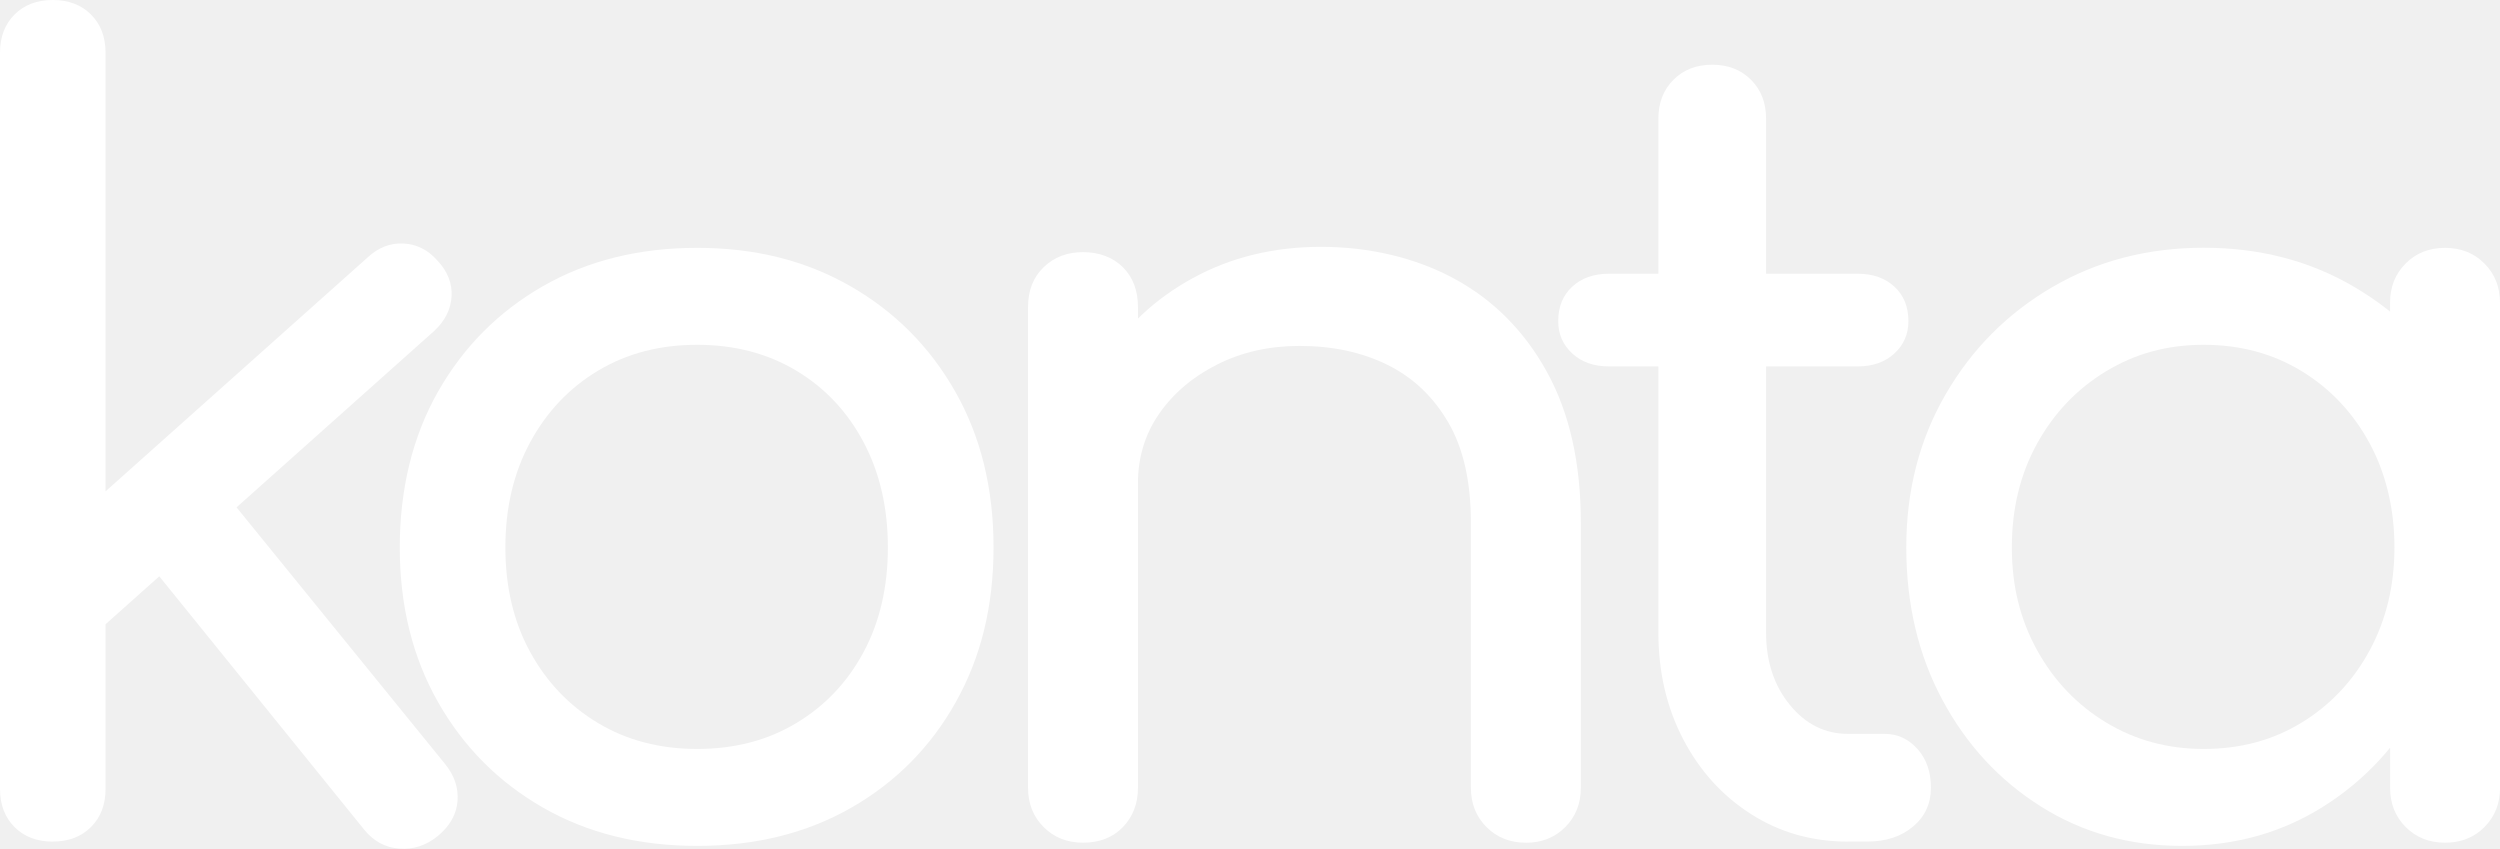
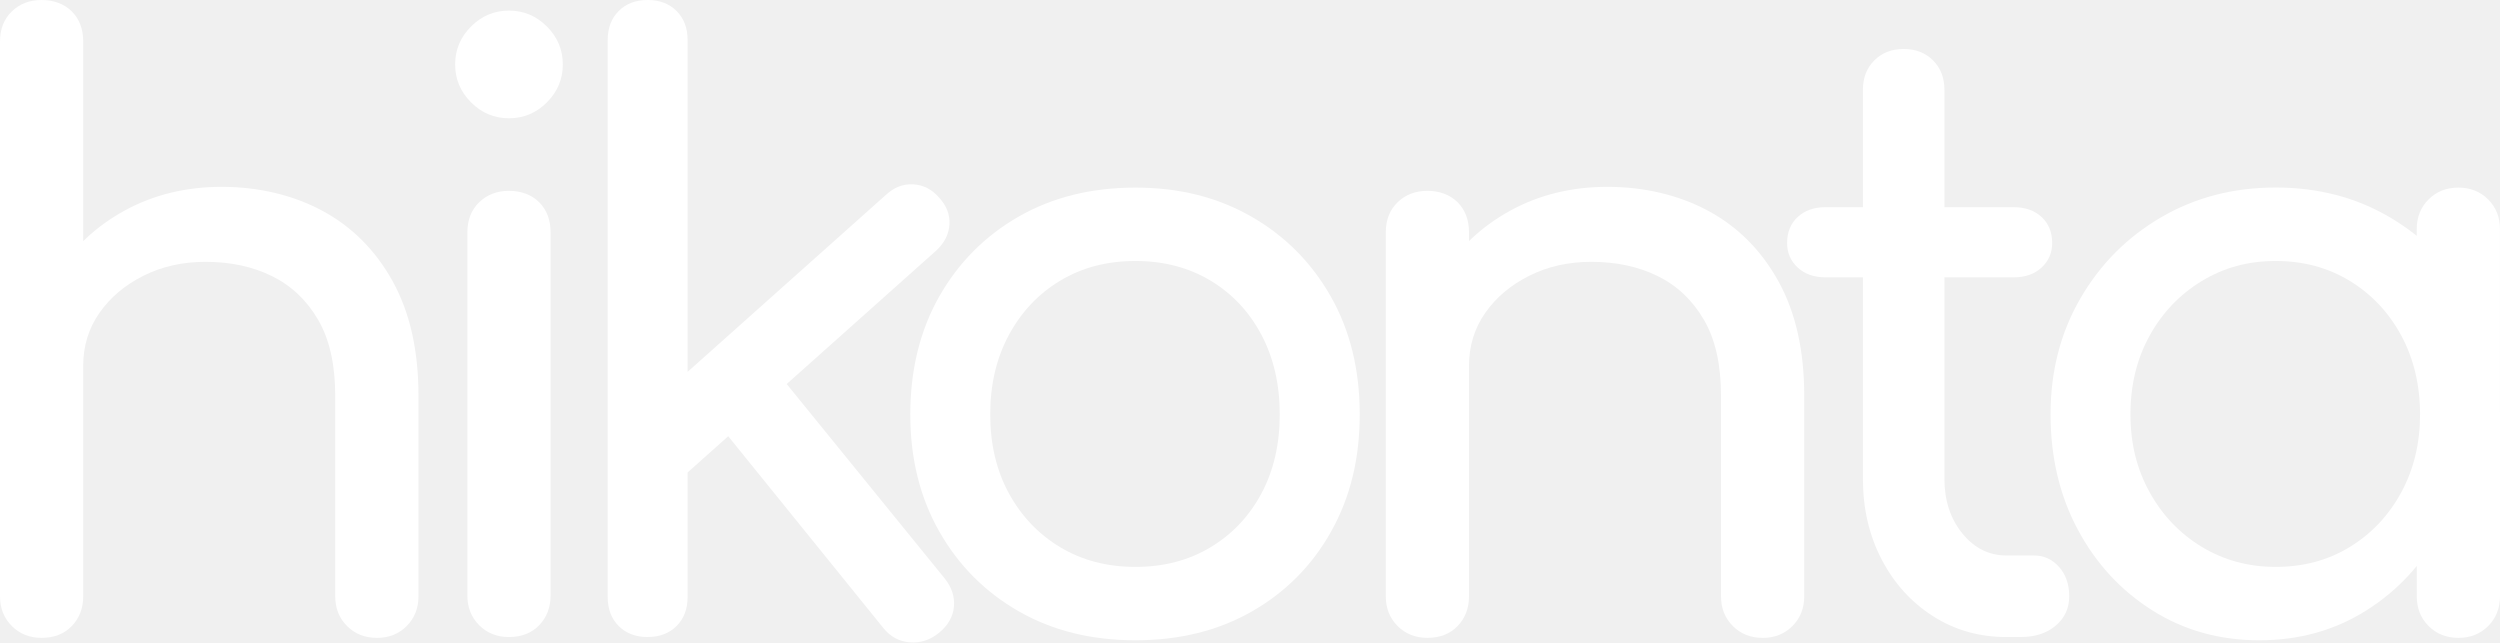
- <svg xmlns="http://www.w3.org/2000/svg" id="Capa_2" data-name="Capa 2" viewBox="0 0 467.52 158.73">
+ <svg xmlns="http://www.w3.org/2000/svg" id="Capa_2" data-name="Capa 2" viewBox="0 0 617.66 158.73">
  <defs>
    <style>
      .cls-1 {
        fill: #fff;
      }
    </style>
  </defs>
  <g id="Capa_1-2" data-name="Capa 1">
    <g>
-       <path class="cls-1" d="M9.87,157.39c-2.96,0-5.34-.91-7.15-2.72-1.81-1.81-2.72-4.2-2.72-7.15V9.87c0-2.95.91-5.34,2.72-7.15C4.53.91,6.92,0,9.87,0s5.34.91,7.15,2.72c1.81,1.81,2.72,4.2,2.72,7.15v137.64c0,2.96-.91,5.34-2.72,7.15-1.81,1.81-4.2,2.72-7.15,2.72ZM19.35,117.08l-12.49-13.7,61.87-55.22c2.02-1.88,4.26-2.75,6.75-2.62,2.48.14,4.6,1.21,6.35,3.22,1.88,2.01,2.75,4.23,2.62,6.65-.14,2.42-1.21,4.57-3.22,6.45l-61.87,55.22ZM81.82,156.38c-2.15,1.74-4.53,2.52-7.15,2.32-2.62-.2-4.8-1.38-6.55-3.53l-40.91-50.58,14.11-13.3,41.92,51.59c1.74,2.15,2.52,4.47,2.32,6.95-.2,2.49-1.45,4.67-3.73,6.55Z" />
-       <path class="cls-1" d="M130.38,158.19c-10.88,0-20.49-2.38-28.82-7.15-8.33-4.77-14.88-11.35-19.65-19.75-4.77-8.4-7.15-18.04-7.15-28.92s2.38-20.72,7.15-29.12c4.77-8.39,11.32-14.98,19.65-19.75,8.33-4.77,17.94-7.15,28.82-7.15s20.28,2.39,28.62,7.15c8.33,4.77,14.88,11.35,19.65,19.75,4.77,8.4,7.15,18.11,7.15,29.12s-2.35,20.52-7.05,28.92c-4.7,8.4-11.22,14.98-19.55,19.75-8.33,4.77-17.94,7.15-28.82,7.15ZM130.38,140.06c6.98,0,13.17-1.61,18.54-4.84,5.37-3.22,9.57-7.66,12.59-13.3,3.02-5.64,4.53-12.16,4.53-19.55s-1.51-13.94-4.53-19.65c-3.02-5.71-7.22-10.18-12.59-13.4-5.38-3.22-11.56-4.84-18.54-4.84s-13.17,1.61-18.54,4.84c-5.38,3.22-9.61,7.69-12.7,13.4-3.09,5.71-4.63,12.26-4.63,19.65s1.54,13.91,4.63,19.55c3.09,5.64,7.32,10.08,12.7,13.3,5.37,3.22,11.55,4.84,18.54,4.84Z" />
-       <path class="cls-1" d="M202.53,157.59c-2.96,0-5.41-.97-7.36-2.92-1.95-1.95-2.92-4.4-2.92-7.36V57.43c0-3.09.97-5.57,2.92-7.46,1.95-1.88,4.4-2.82,7.36-2.82s5.57.94,7.46,2.82c1.88,1.88,2.82,4.37,2.82,7.46v89.88c0,2.96-.94,5.41-2.82,7.36-1.88,1.95-4.37,2.92-7.46,2.92ZM285.35,157.59c-2.96,0-5.41-.97-7.36-2.92-1.95-1.95-2.92-4.4-2.92-7.36v-49.57c0-7.66-1.41-13.91-4.23-18.74-2.82-4.84-6.62-8.43-11.39-10.78-4.77-2.35-10.25-3.53-16.42-3.53-5.64,0-10.75,1.14-15.32,3.43-4.57,2.29-8.2,5.34-10.88,9.17-2.69,3.83-4.03,8.23-4.03,13.2h-12.7c0-8.46,2.05-16.02,6.15-22.67,4.1-6.65,9.7-11.92,16.83-15.82,7.12-3.89,15.11-5.84,23.98-5.84s17.56,1.98,24.89,5.95c7.32,3.96,13.1,9.77,17.33,17.43,4.23,7.66,6.35,17.06,6.35,28.21v49.57c0,2.96-.98,5.41-2.92,7.36-1.95,1.95-4.4,2.92-7.36,2.92Z" />
-       <path class="cls-1" d="M300.87,68.52c-2.82,0-5.11-.81-6.85-2.42-1.75-1.61-2.62-3.63-2.62-6.04,0-2.69.87-4.84,2.62-6.45,1.74-1.61,4.03-2.42,6.85-2.42h46.55c2.82,0,5.1.81,6.85,2.42,1.74,1.61,2.62,3.76,2.62,6.45,0,2.42-.88,4.43-2.62,6.04-1.75,1.61-4.03,2.42-6.85,2.42h-46.55ZM345.61,157.39c-6.72,0-12.77-1.71-18.14-5.14-5.38-3.43-9.61-8.09-12.7-14.01-3.09-5.91-4.64-12.56-4.64-19.95V22.17c0-2.95.94-5.37,2.82-7.25s4.3-2.82,7.25-2.82,5.37.94,7.25,2.82c1.88,1.88,2.82,4.3,2.82,7.25v96.13c0,5.38,1.48,9.88,4.43,13.5,2.95,3.63,6.58,5.44,10.88,5.44h6.85c2.42,0,4.46.94,6.15,2.82,1.68,1.88,2.52,4.3,2.52,7.25s-1.11,5.38-3.33,7.25c-2.22,1.88-5.07,2.82-8.56,2.82h-3.63Z" />
-       <path class="cls-1" d="M408.08,158.19c-9.81,0-18.61-2.45-26.4-7.36-7.79-4.9-13.94-11.55-18.44-19.95-4.5-8.39-6.75-17.9-6.75-28.52s2.45-20.15,7.36-28.62c4.9-8.46,11.55-15.15,19.95-20.05,8.39-4.9,17.83-7.36,28.31-7.36s19.88,2.45,28.21,7.36c8.33,4.91,14.94,11.59,19.85,20.05,4.9,8.46,7.36,18,7.36,28.62h-7.86c0,10.61-2.25,20.12-6.75,28.52-4.5,8.4-10.65,15.05-18.44,19.95-7.79,4.91-16.59,7.36-26.4,7.36ZM412.11,140.06c6.85,0,12.96-1.64,18.34-4.94,5.37-3.29,9.6-7.79,12.7-13.5,3.09-5.71,4.63-12.12,4.63-19.25s-1.55-13.74-4.63-19.45c-3.09-5.71-7.32-10.21-12.7-13.5-5.38-3.29-11.49-4.94-18.34-4.94s-12.8,1.65-18.24,4.94c-5.44,3.29-9.74,7.79-12.9,13.5-3.16,5.71-4.74,12.19-4.74,19.45s1.58,13.54,4.74,19.25c3.16,5.71,7.46,10.21,12.9,13.5,5.44,3.29,11.52,4.94,18.24,4.94ZM457.25,157.59c-2.96,0-5.41-.97-7.36-2.92-1.95-1.95-2.92-4.4-2.92-7.36v-30.83l3.83-21.36,16.73,7.25v44.94c0,2.96-.98,5.41-2.92,7.36s-4.4,2.92-7.36,2.92ZM464.6,49.27c1.95,1.95,2.92,4.4,2.92,7.36v44.94s-16.73,7.25-16.73,7.25l-3.83-21.36v-30.83c0-2.96.97-5.41,2.92-7.36,1.95-1.95,4.4-2.92,7.36-2.92s5.41.97,7.36,2.92Z" />
+       <g>
+         <path class="cls-1" d="M160.01,157.39c-2.96,0-5.34-.91-7.15-2.72-1.81-1.81-2.72-4.2-2.72-7.15V9.87c0-2.95.91-5.34,2.72-7.15,1.81-1.81,4.2-2.72,7.15-2.72s5.34.91,7.15,2.72c1.81,1.81,2.72,4.2,2.72,7.15v137.64c0,2.96-.91,5.34-2.72,7.15-1.81,1.81-4.2,2.72-7.15,2.72ZM169.48,117.08l-12.49-13.7,61.87-55.22c2.02-1.88,4.26-2.75,6.75-2.62,2.48.14,4.6,1.21,6.35,3.22,1.88,2.01,2.75,4.23,2.62,6.65-.14,2.42-1.21,4.57-3.22,6.45l-61.87,55.22ZM231.95,156.38c-2.15,1.74-4.53,2.52-7.15,2.32-2.62-.2-4.8-1.38-6.55-3.53l-40.91-50.58,14.11-13.3,41.92,51.59c1.74,2.15,2.52,4.47,2.32,6.95-.2,2.49-1.45,4.67-3.73,6.55Z" />
+         <path class="cls-1" d="M280.52,158.19c-10.88,0-20.49-2.38-28.82-7.15-8.33-4.77-14.88-11.35-19.65-19.75-4.77-8.4-7.15-18.04-7.15-28.92s2.38-20.72,7.15-29.12c4.77-8.39,11.32-14.98,19.65-19.75,8.33-4.77,17.94-7.15,28.82-7.15s20.28,2.39,28.62,7.15c8.33,4.77,14.88,11.35,19.65,19.75,4.77,8.4,7.15,18.11,7.15,29.12s-2.35,20.52-7.05,28.92c-4.7,8.4-11.22,14.98-19.55,19.75-8.33,4.77-17.94,7.15-28.82,7.15ZM280.52,140.06c6.98,0,13.17-1.61,18.54-4.84,5.37-3.22,9.57-7.66,12.59-13.3,3.02-5.64,4.53-12.16,4.53-19.55s-1.51-13.94-4.53-19.65c-3.02-5.71-7.22-10.18-12.59-13.4-5.38-3.22-11.56-4.84-18.54-4.84s-13.17,1.61-18.54,4.84c-5.38,3.22-9.61,7.69-12.7,13.4-3.09,5.71-4.63,12.26-4.63,19.65s1.54,13.91,4.63,19.55c3.09,5.64,7.32,10.08,12.7,13.3,5.37,3.22,11.55,4.84,18.54,4.84Z" />
+         <path class="cls-1" d="M352.66,157.59c-2.96,0-5.41-.97-7.36-2.92-1.95-1.95-2.92-4.4-2.92-7.36V57.43c0-3.09.97-5.57,2.92-7.46,1.95-1.88,4.4-2.82,7.36-2.82s5.57.94,7.46,2.82c1.88,1.88,2.82,4.37,2.82,7.46v89.88c0,2.96-.94,5.41-2.82,7.36-1.88,1.95-4.37,2.92-7.46,2.92ZM435.48,157.59c-2.96,0-5.41-.97-7.36-2.92-1.95-1.95-2.92-4.4-2.92-7.36v-49.57c0-7.66-1.41-13.91-4.23-18.74-2.82-4.84-6.62-8.43-11.39-10.78-4.77-2.35-10.25-3.53-16.42-3.53-5.64,0-10.75,1.14-15.32,3.43-4.57,2.29-8.2,5.34-10.88,9.17-2.69,3.83-4.03,8.23-4.03,13.2h-12.7c0-8.46,2.05-16.02,6.15-22.67,4.1-6.65,9.7-11.92,16.83-15.82,7.12-3.89,15.11-5.84,23.98-5.84s17.56,1.98,24.89,5.95c7.32,3.96,13.1,9.77,17.33,17.43,4.23,7.66,6.35,17.06,6.35,28.21v49.57c0,2.96-.98,5.41-2.92,7.36-1.95,1.95-4.4,2.92-7.36,2.92Z" />
+         <path class="cls-1" d="M451,68.52c-2.82,0-5.11-.81-6.85-2.42-1.75-1.61-2.62-3.63-2.62-6.04,0-2.69.87-4.84,2.62-6.45,1.74-1.61,4.03-2.42,6.85-2.42h46.55c2.82,0,5.1.81,6.85,2.42,1.74,1.61,2.62,3.76,2.62,6.45,0,2.42-.88,4.43-2.62,6.04-1.75,1.61-4.03,2.42-6.85,2.42h-46.55ZM495.74,157.39c-6.72,0-12.77-1.71-18.14-5.14-5.38-3.43-9.61-8.09-12.7-14.01-3.09-5.91-4.64-12.56-4.64-19.95V22.17c0-2.95.94-5.37,2.82-7.25s4.3-2.82,7.25-2.82,5.37.94,7.25,2.82c1.88,1.88,2.82,4.3,2.82,7.25v96.13c0,5.38,1.48,9.88,4.43,13.5,2.95,3.63,6.58,5.44,10.88,5.44h6.85c2.42,0,4.46.94,6.15,2.82,1.68,1.88,2.52,4.3,2.52,7.25s-1.11,5.38-3.33,7.25c-2.22,1.88-5.07,2.82-8.56,2.82h-3.63Z" />
+         <path class="cls-1" d="M558.21,158.19c-9.81,0-18.61-2.45-26.4-7.36-7.79-4.9-13.94-11.55-18.44-19.95-4.5-8.39-6.75-17.9-6.75-28.52s2.45-20.15,7.36-28.62c4.9-8.46,11.55-15.15,19.95-20.05,8.39-4.9,17.83-7.36,28.31-7.36s19.88,2.45,28.21,7.36c8.33,4.91,14.94,11.59,19.85,20.05,4.9,8.46,7.36,18,7.36,28.62h-7.86c0,10.61-2.25,20.12-6.75,28.52-4.5,8.4-10.65,15.05-18.44,19.95-7.79,4.91-16.59,7.36-26.4,7.36ZM562.24,140.06c6.85,0,12.96-1.64,18.34-4.94,5.37-3.29,9.6-7.79,12.7-13.5,3.09-5.71,4.63-12.12,4.63-19.25s-1.55-13.74-4.63-19.45c-3.09-5.71-7.32-10.21-12.7-13.5-5.38-3.29-11.49-4.94-18.34-4.94s-12.8,1.65-18.24,4.94c-5.44,3.29-9.74,7.79-12.9,13.5-3.16,5.71-4.74,12.19-4.74,19.45s1.58,13.54,4.74,19.25c3.16,5.71,7.46,10.21,12.9,13.5,5.44,3.29,11.52,4.94,18.24,4.94ZM607.38,157.59c-2.96,0-5.41-.97-7.36-2.92-1.95-1.95-2.92-4.4-2.92-7.36v-30.83l3.83-21.36,16.73,7.25v44.94c0,2.96-.98,5.41-2.92,7.36s-4.4,2.92-7.36,2.92ZM614.73,49.27c1.95,1.95,2.92,4.4,2.92,7.36v44.94s-16.73,7.25-16.73,7.25l-3.83-21.36v-30.83c0-2.96.97-5.41,2.92-7.36,1.95-1.95,4.4-2.92,7.36-2.92s5.41.97,7.36,2.92Z" />
+       </g>
+       <path class="cls-1" d="M10.28,117.29c-2.96,0-5.41-.97-7.36-2.92-1.95-1.95-2.92-4.4-2.92-7.36V10.28c0-3.09.97-5.57,2.92-7.46C4.87.94,7.32,0,10.28,0s5.57.94,7.46,2.82c1.88,1.88,2.82,4.37,2.82,7.46v96.73c0,2.96-.94,5.41-2.82,7.36-1.88,1.95-4.37,2.92-7.46,2.92ZM10.28,157.59c-2.96,0-5.41-.97-7.36-2.92-1.95-1.95-2.92-4.4-2.92-7.36V57.43c0-3.09.97-5.57,2.92-7.46,1.95-1.88,4.4-2.82,7.36-2.82s5.57.94,7.46,2.82c1.88,1.88,2.82,4.37,2.82,7.46v89.88c0,2.96-.94,5.41-2.82,7.36-1.88,1.95-4.37,2.92-7.46,2.92ZM93.1,157.59c-2.96,0-5.41-.97-7.36-2.92-1.95-1.95-2.92-4.4-2.92-7.36v-49.57c0-7.66-1.41-13.91-4.23-18.74-2.82-4.84-6.62-8.43-11.39-10.78-4.77-2.35-10.25-3.53-16.42-3.53-5.64,0-10.75,1.14-15.32,3.43-4.57,2.29-8.2,5.34-10.88,9.17-2.69,3.83-4.03,8.23-4.03,13.2H7.86c0-8.46,2.05-16.02,6.15-22.67,4.1-6.65,9.7-11.92,16.83-15.82,7.12-3.89,15.11-5.84,23.98-5.84s17.56,1.98,24.89,5.95c7.32,3.96,13.1,9.77,17.33,17.43,4.23,7.66,6.35,17.06,6.35,28.21v49.57c0,2.96-.98,5.41-2.92,7.36-1.95,1.95-4.4,2.92-7.36,2.92Z" />
+       <path class="cls-1" d="M125.75,29.22c-3.63,0-6.75-1.31-9.37-3.93-2.62-2.62-3.93-5.74-3.93-9.37s1.31-6.75,3.93-9.37c2.62-2.62,5.74-3.93,9.37-3.93s6.75,1.31,9.37,3.93c2.62,2.62,3.93,5.74,3.93,9.37s-1.31,6.75-3.93,9.37c-2.62,2.62-5.74,3.93-9.37,3.93ZM125.75,157.39c-2.96,0-5.41-.97-7.36-2.92-1.95-1.95-2.92-4.4-2.92-7.36V57.43c0-3.09.97-5.57,2.92-7.46,1.95-1.88,4.4-2.82,7.36-2.82s5.57.94,7.46,2.82c1.88,1.88,2.82,4.37,2.82,7.46v89.68c0,2.96-.94,5.41-2.82,7.36-1.88,1.95-4.37,2.92-7.46,2.92Z" />
    </g>
  </g>
</svg>
